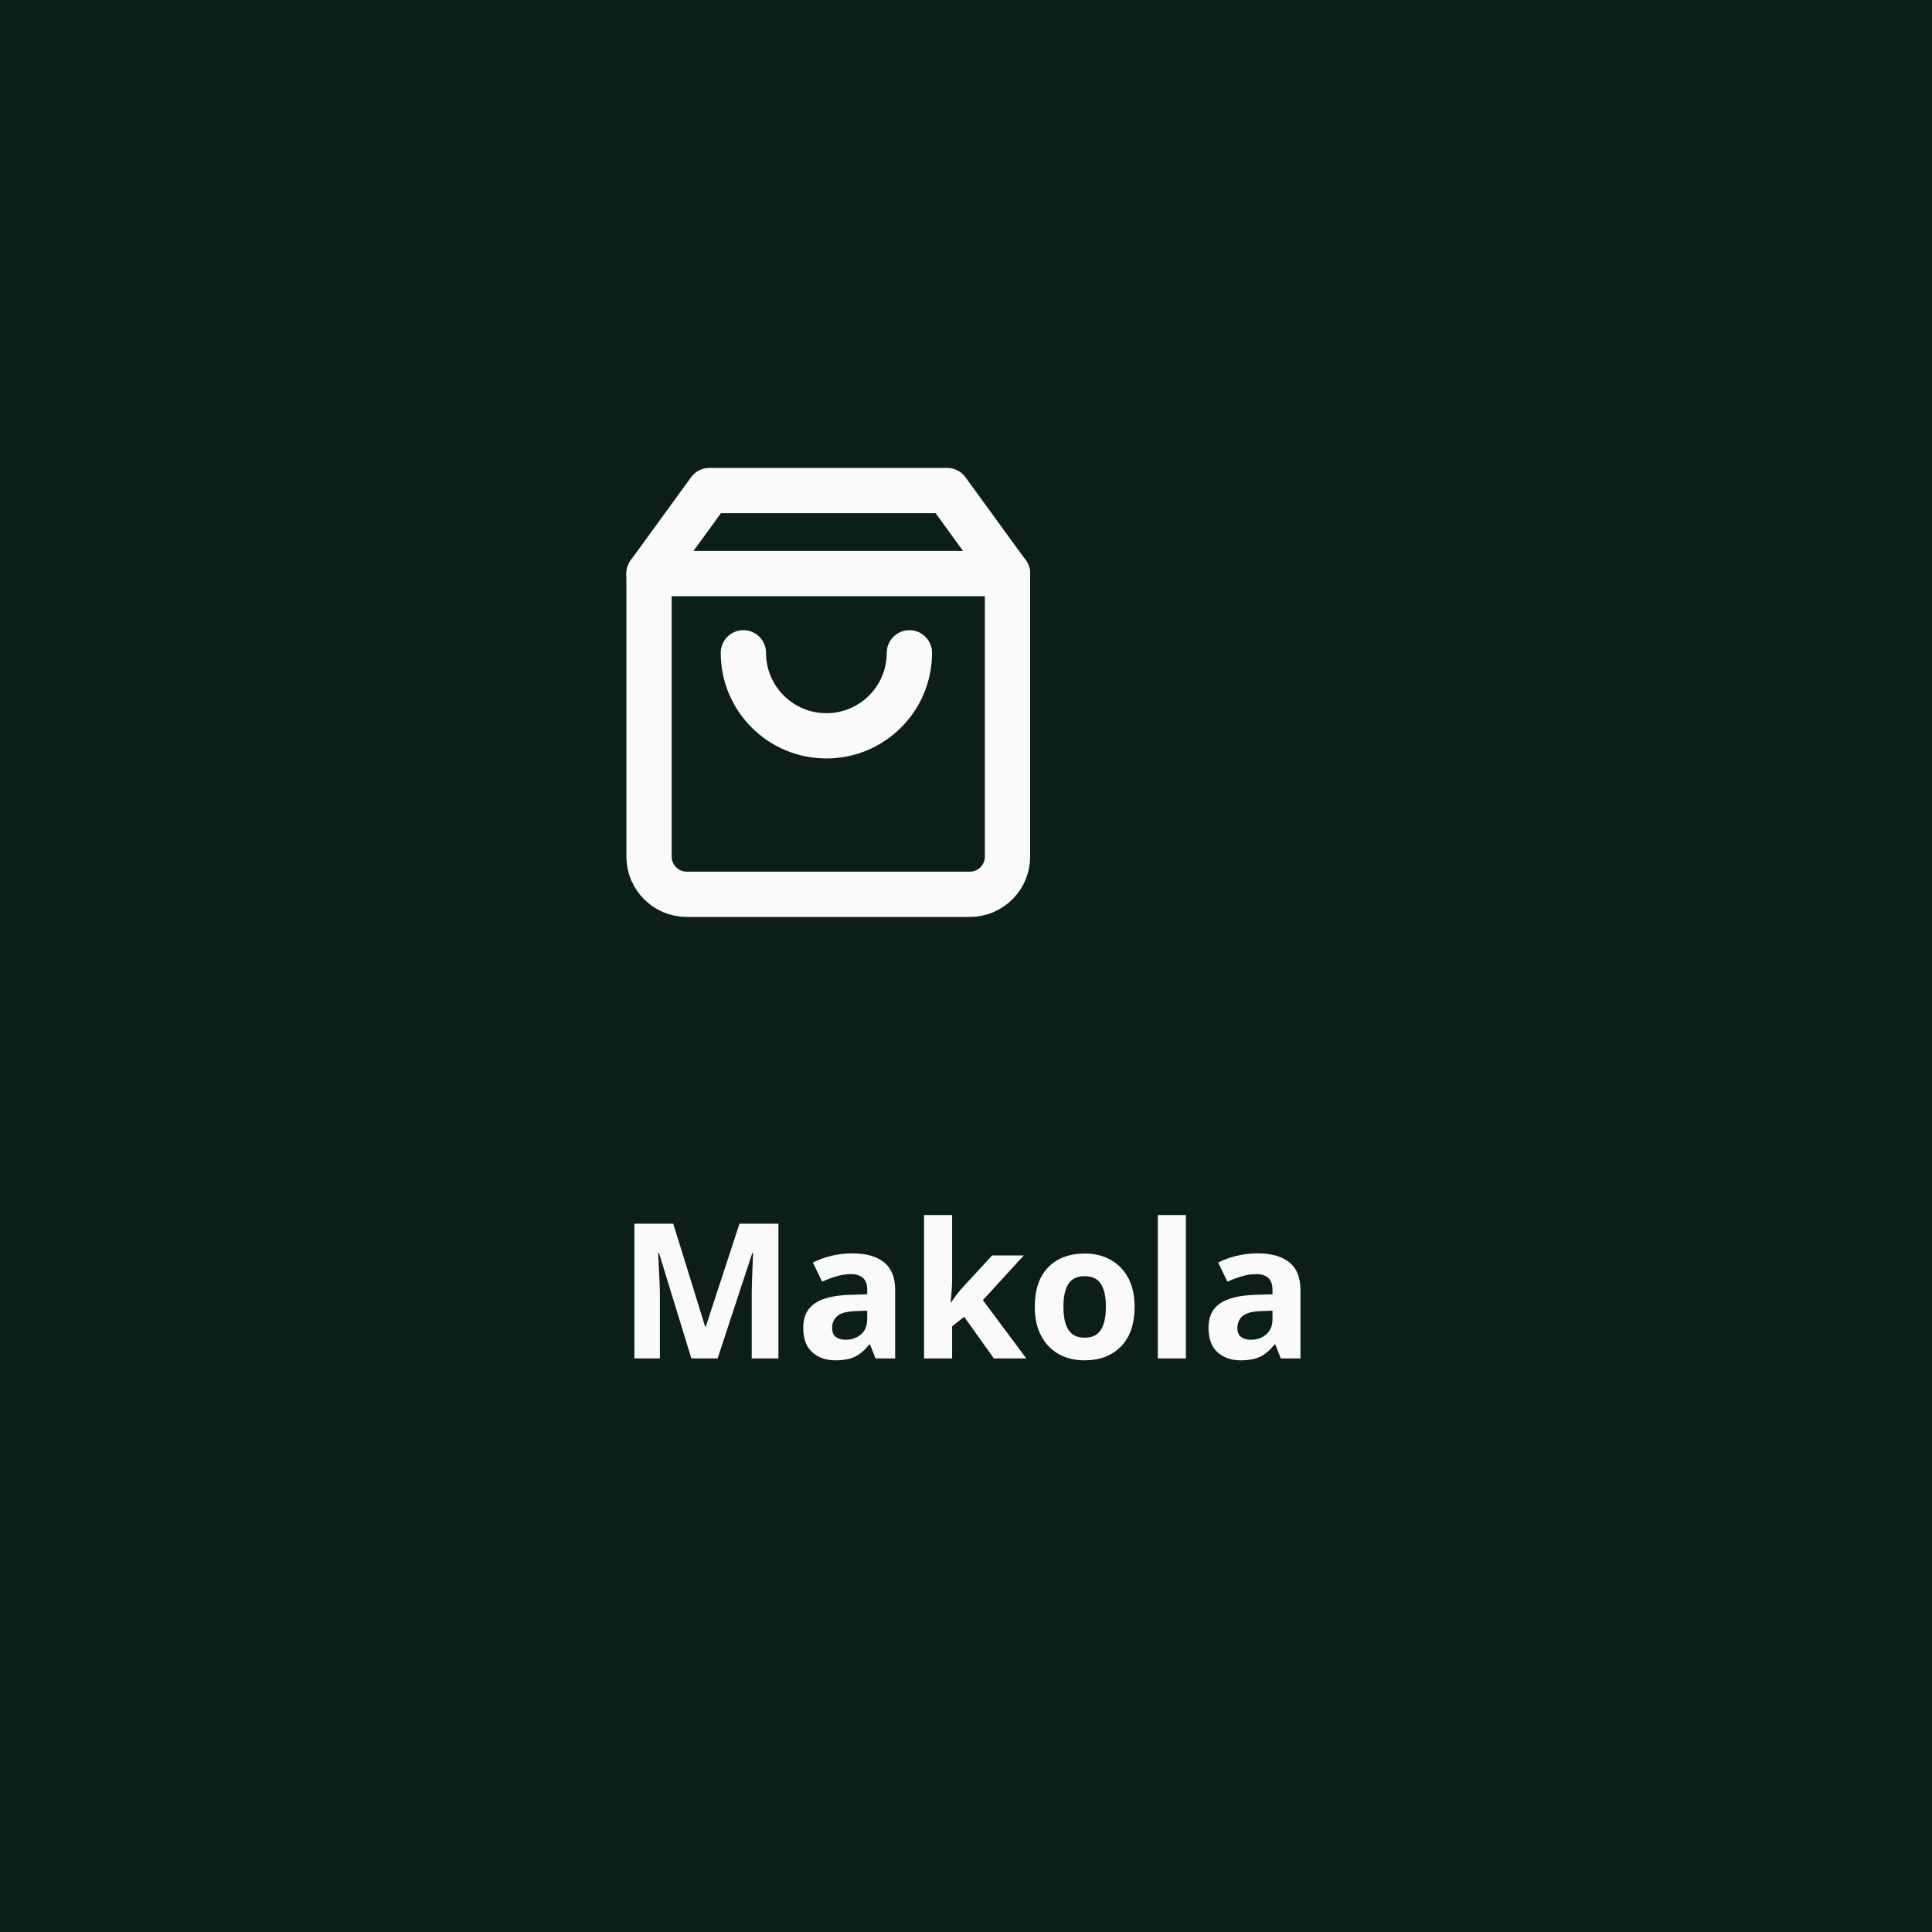
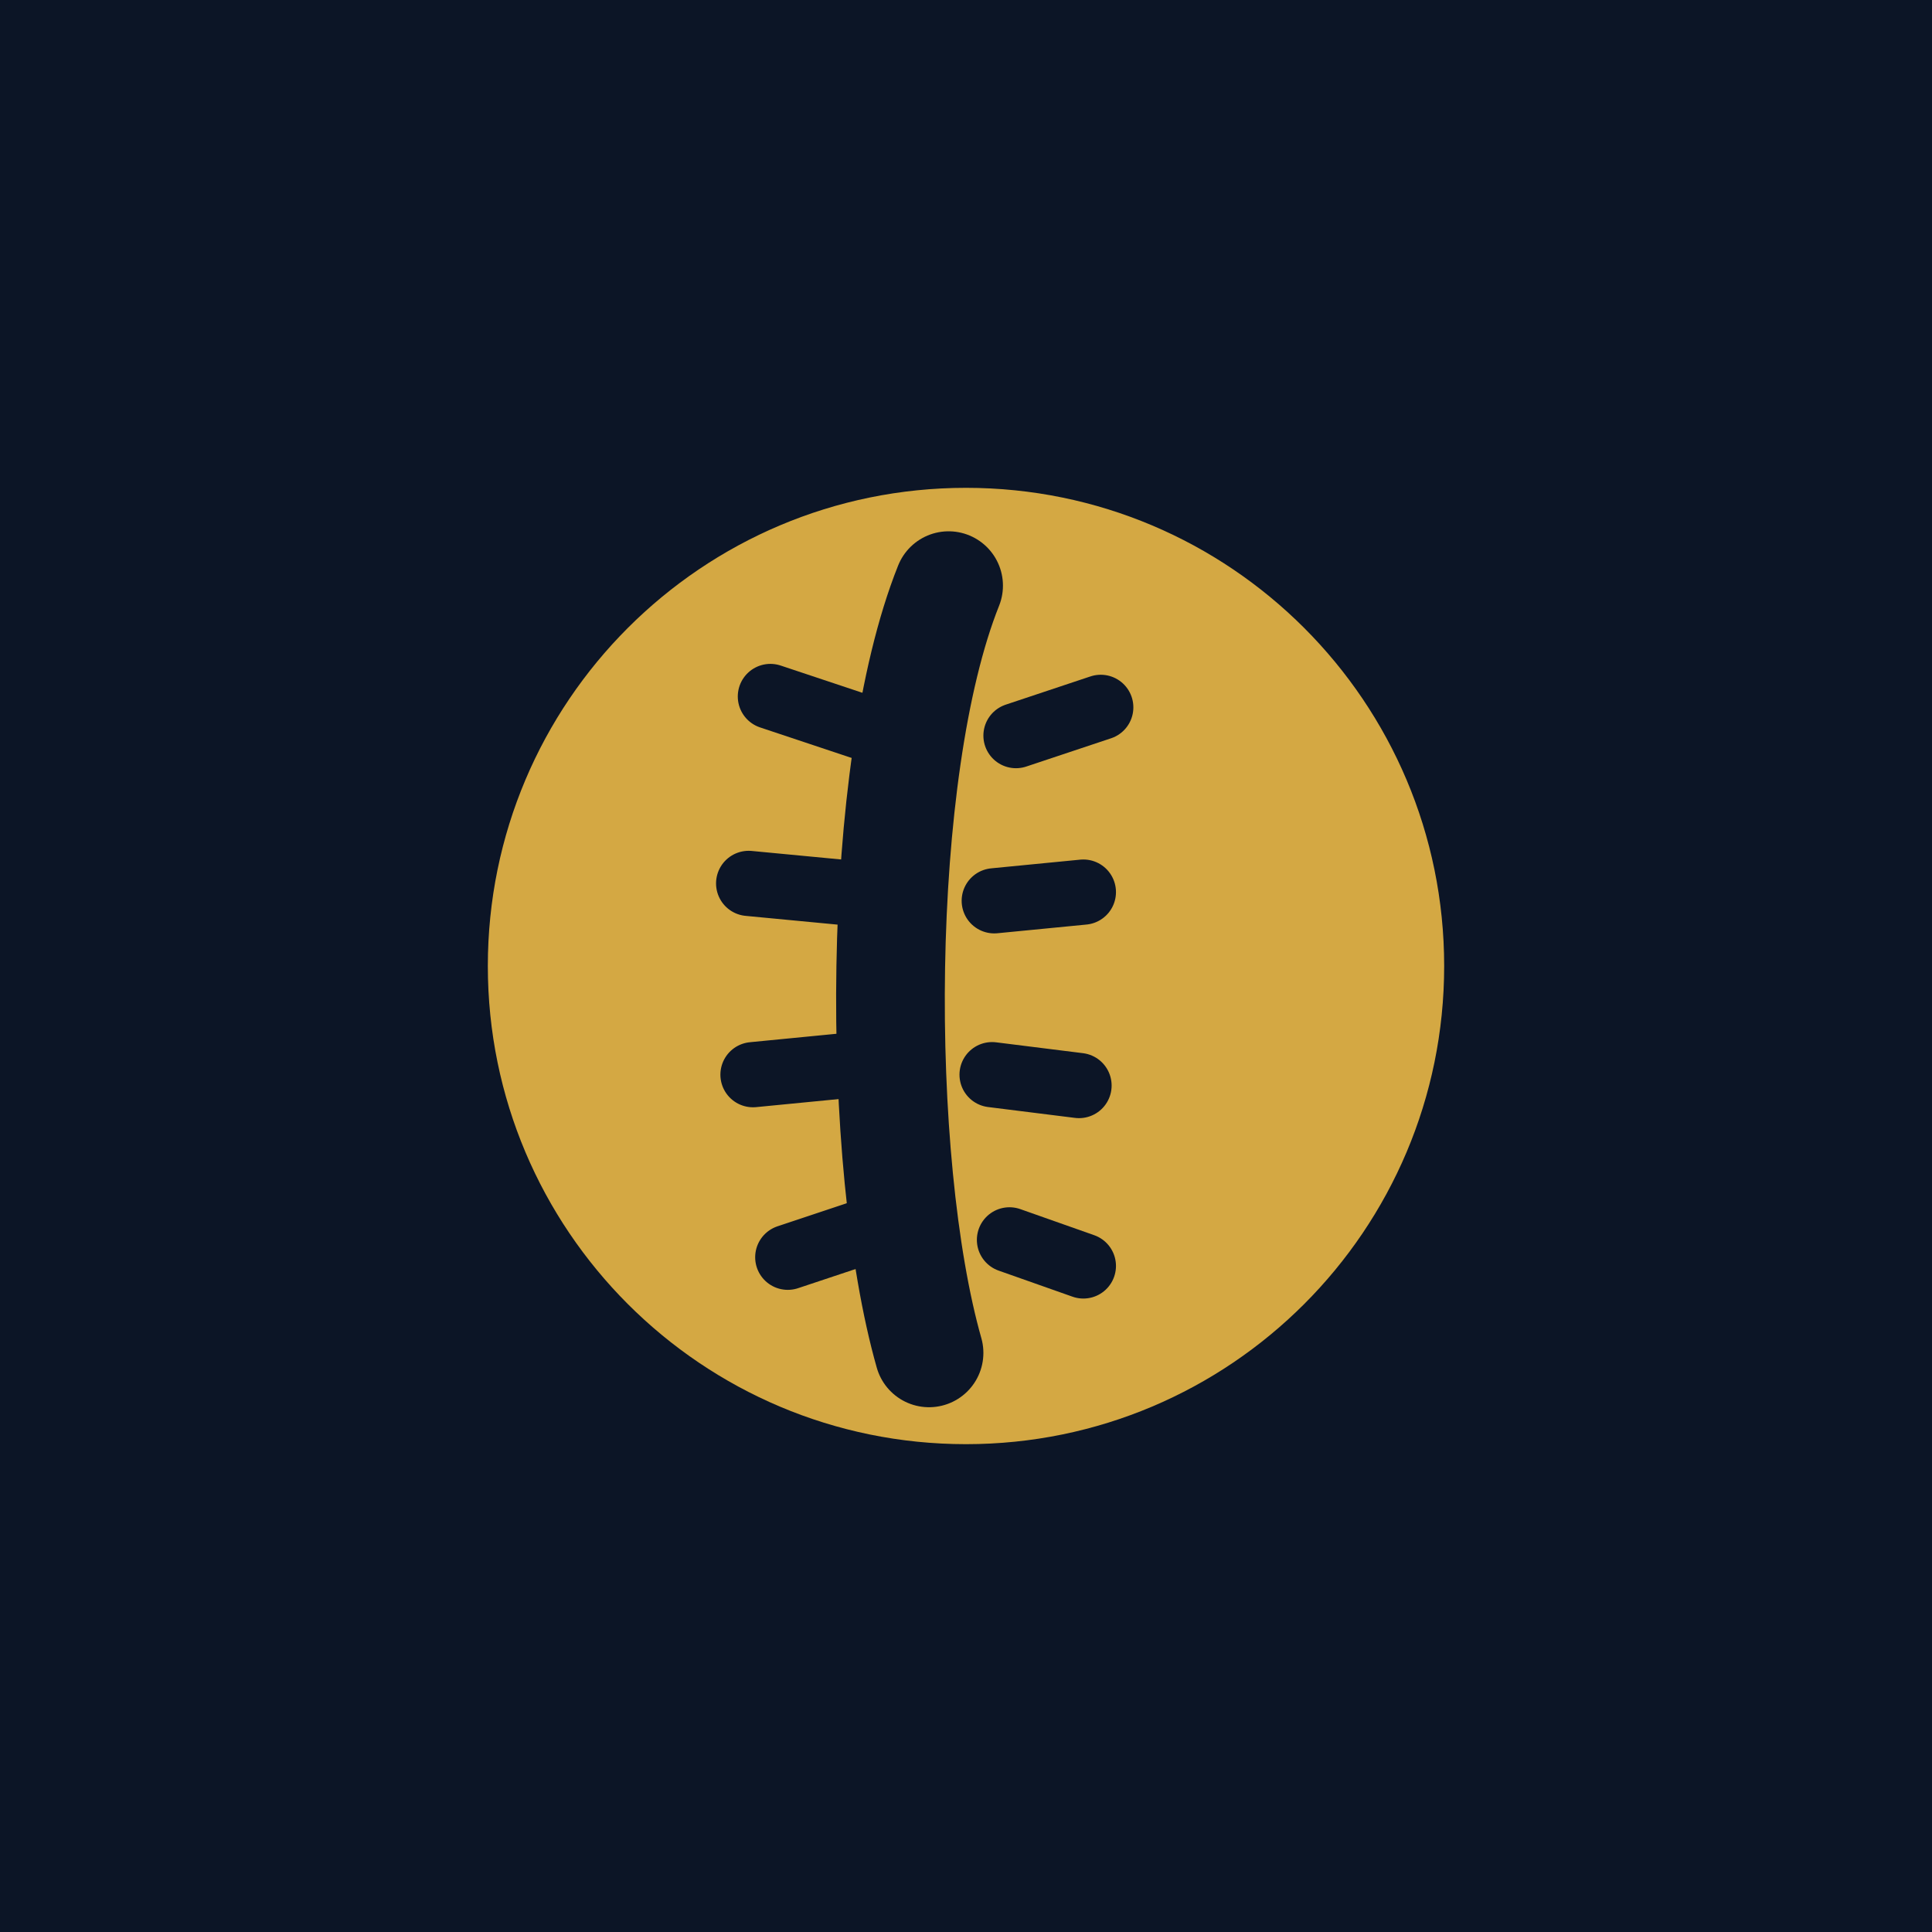
- <svg xmlns="http://www.w3.org/2000/svg" width="512" height="512" viewBox="0 0 512 512">
-   <rect width="512" height="512" fill="#0C1F17" />
-   <g transform="translate(156, 120)" stroke="#FAFAF9" stroke-width="12" stroke-linecap="round" stroke-linejoin="round" fill="none">
-     <path d="M32 10L16 32v75a10 10 0 0 0 10 10h75a10 10 0 0 0 10-10V32L95 10z" />
-     <line x1="16" y1="32" x2="111" y2="32" />
-     <path d="M85 53a22 22 0 0 1-44 0" />
+ <svg xmlns="http://www.w3.org/2000/svg" viewBox="0 0 64 64" width="512" height="512" role="img" aria-label="Makola.io">
+   <rect width="64" height="64" fill="#0c1526" />
+   <g transform="translate(32 32) scale(0.72) translate(-32 -32)">
+     <circle cx="32" cy="32" r="22" fill="#d4a843" />
+     <path d="M31.2 14.5 C27.8 23 27.8 41 30.3 49.8" stroke="#0c1526" stroke-width="5" stroke-linecap="round" fill="none" />
+     <g stroke="#0c1526" stroke-width="3" stroke-linecap="round" fill="none">
+       <path d="M27.2 21 L23 19.6" />
+       <path d="M26.2 28.6 L22 28.2" />
+       <path d="M26.3 36.6 L22.2 37" />
+       <path d="M27.4 44.2 L23.8 45.4" />
+       <path d="M34.3 21.4 L38.2 20.1" />
+       <path d="M33.3 29 L37.4 28.6" />
+       <path d="M33.2 37 L37.2 37.5" />
+       <path d="M34 44.6 L37.4 45.8" />
+     </g>
  </g>
-   <text x="256" y="360" text-anchor="middle" fill="#FAFAF9" font-family="sans-serif" font-weight="700" font-size="50">Makola</text>
</svg>
